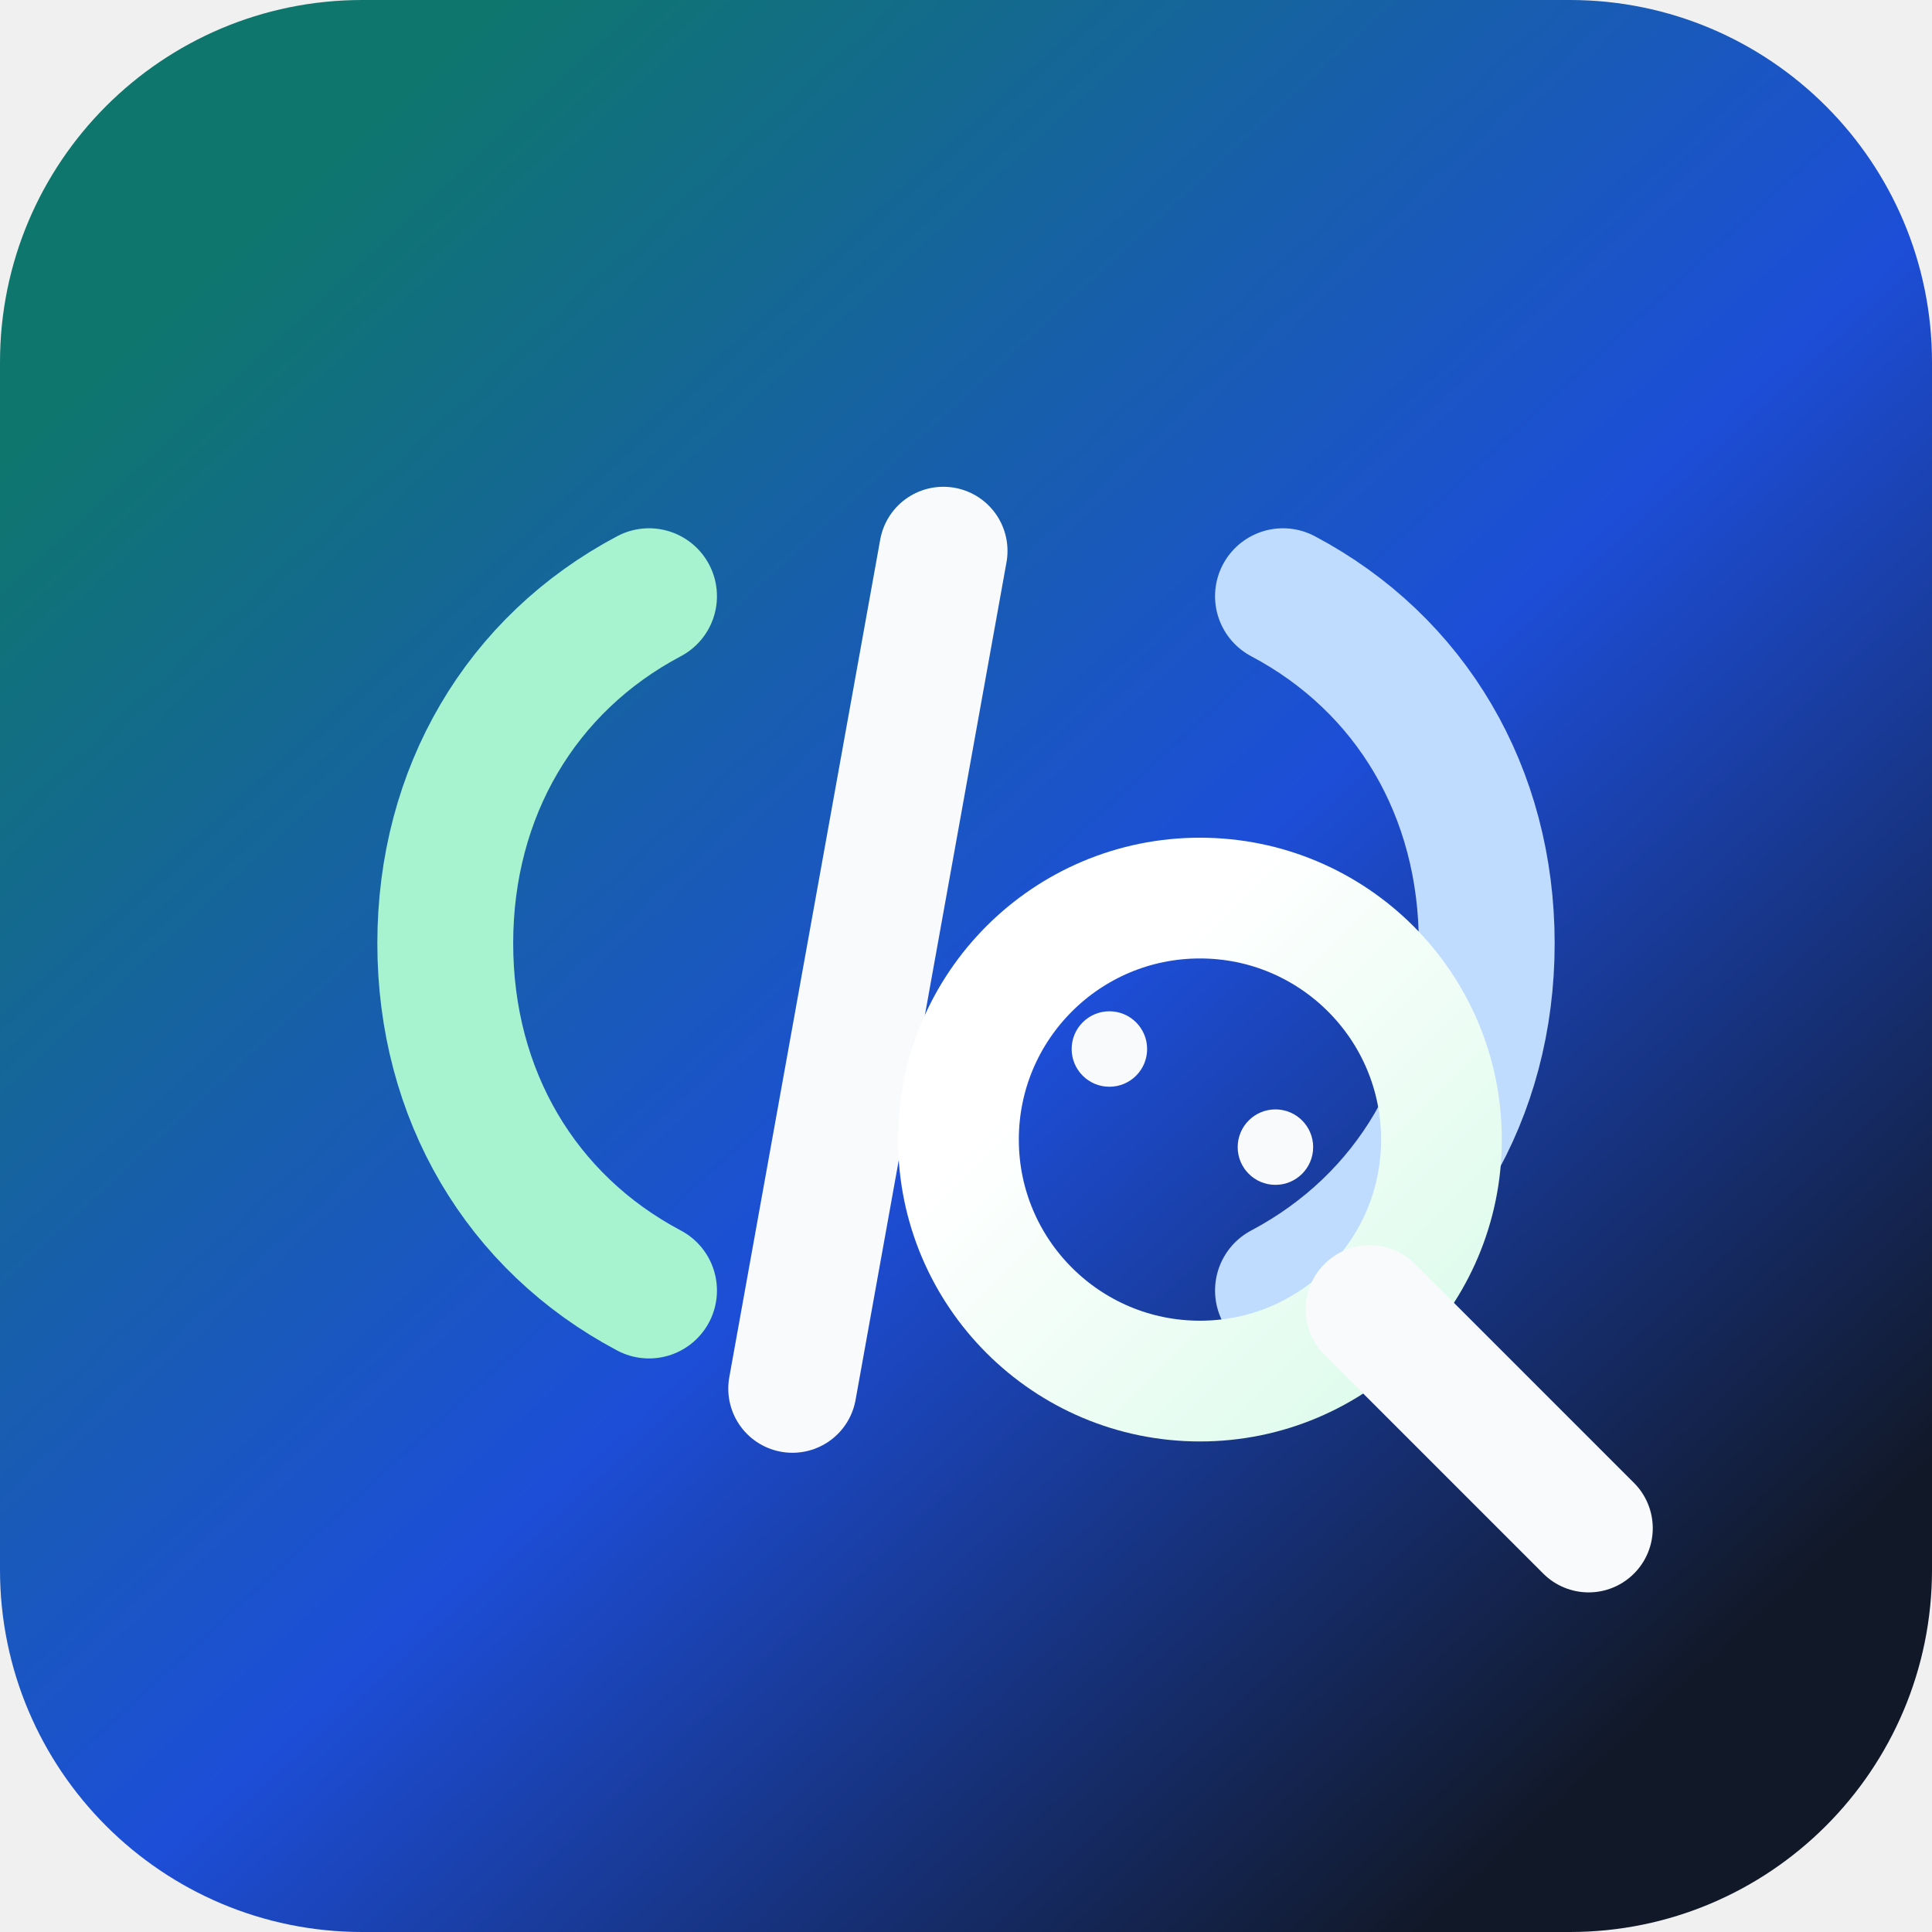
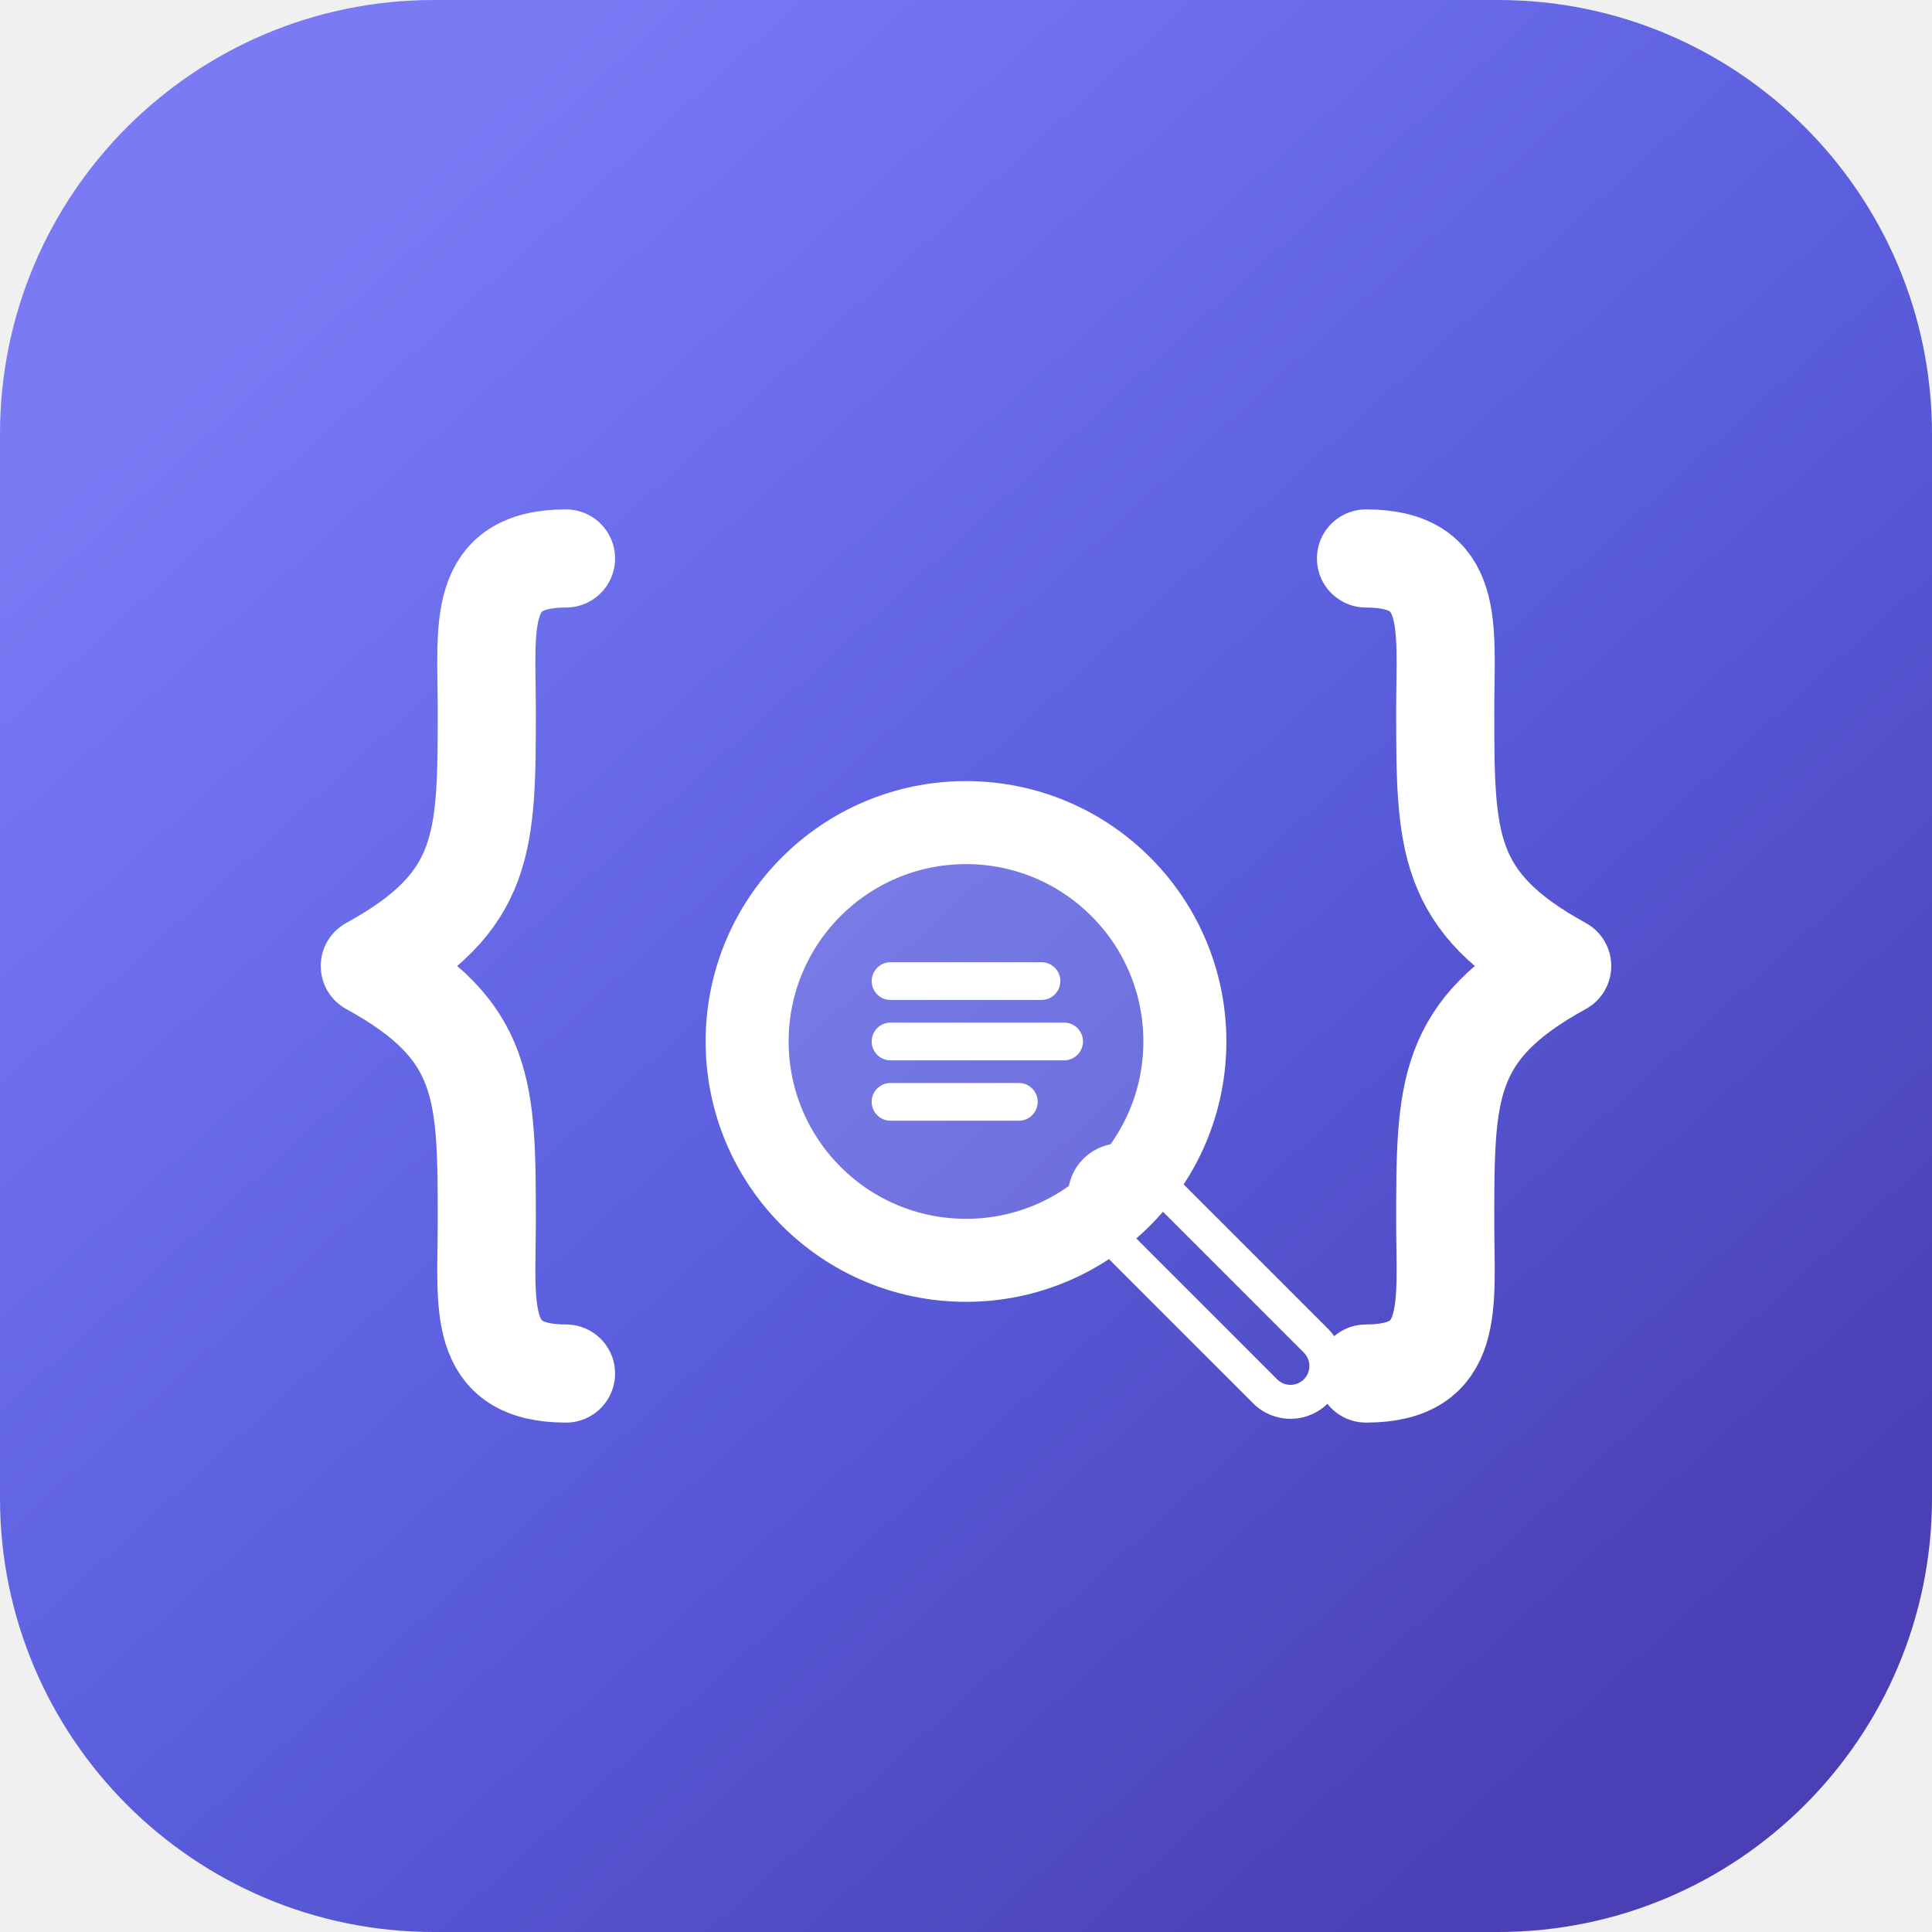
- <svg xmlns="http://www.w3.org/2000/svg" viewBox="0 0 512 512" role="img" aria-label="JSON Analyzer">
+ <svg xmlns="http://www.w3.org/2000/svg" viewBox="0 0 1024 1024" role="img" aria-label="JSON Analyzer">
  <defs>
-     <linearGradient id="bg" x1="72" x2="440" y1="56" y2="456" gradientUnits="userSpaceOnUse">
-       <stop offset="0" stop-color="#0f766e" />
-       <stop offset="0.55" stop-color="#1d4ed8" />
-       <stop offset="1" stop-color="#111827" />
+     <linearGradient id="bg" x1="160" y1="120" x2="880" y2="912" gradientUnits="userSpaceOnUse">
+       <stop offset="0" stop-color="#7a7af5" />
+       <stop offset="0.52" stop-color="#5a5edd" />
+       <stop offset="1" stop-color="#4a3fb5" />
    </linearGradient>
-     <linearGradient id="lens" x1="284" x2="408" y1="276" y2="400" gradientUnits="userSpaceOnUse">
+     <linearGradient id="lens" x1="404" y1="444" x2="620" y2="660" gradientUnits="userSpaceOnUse">
      <stop offset="0" stop-color="#ffffff" />
-       <stop offset="1" stop-color="#d1fae5" />
+       <stop offset="1" stop-color="#dde2ff" />
    </linearGradient>
  </defs>
-   <rect width="512" height="512" rx="96" fill="url(#bg)" />
-   <path d="M172 158c-34 18-54 52-54 92s20 74 54 92" fill="none" stroke="#a7f3d0" stroke-width="36" stroke-linecap="round" stroke-linejoin="round" />
-   <path d="M340 158c34 18 54 52 54 92s-20 74-54 92" fill="none" stroke="#bfdbfe" stroke-width="36" stroke-linecap="round" stroke-linejoin="round" />
-   <path d="M250 146 210 368" fill="none" stroke="#f8fafc" stroke-width="34" stroke-linecap="round" />
-   <circle cx="318" cy="302" r="64" fill="none" stroke="url(#lens)" stroke-width="32" />
-   <path d="m363 347 58 58" fill="none" stroke="#f8fafc" stroke-width="34" stroke-linecap="round" />
-   <circle cx="294" cy="278" r="10" fill="#f8fafc" />
-   <circle cx="338" cy="304" r="10" fill="#f8fafc" />
+   <rect width="1024" height="1024" rx="230" fill="url(#bg)" />
+   <g fill="none" stroke="#ffffff" stroke-width="52" stroke-linecap="round" stroke-linejoin="round">
+     <path d="M300 296 C252 296 258 332 258 376 C258 446 258 478 196 512 C258 546 258 578 258 648 C258 692 252 728 300 728" />
+     <path d="M724 296 C772 296 766 332 766 376 C766 446 766 478 828 512 C766 546 766 578 766 648 C766 692 772 728 724 728" />
+   </g>
+   <circle cx="512" cy="552" r="116" fill="url(#bg)" />
+   <circle cx="512" cy="552" r="116" fill="url(#lens)" fill-opacity="0.16" />
+   <path d="m594 634 90 90" fill="none" stroke="#ffffff" stroke-width="56" stroke-linecap="round" />
+   <path d="m594 634 90 90" fill="none" stroke="url(#bg)" stroke-width="20" stroke-linecap="round" />
+   <circle cx="512" cy="552" r="116" fill="none" stroke="#ffffff" stroke-width="44" />
+   <g stroke="#ffffff" stroke-width="20" stroke-linecap="round">
+     <path d="M472 520 H552" />
+     <path d="M472 552 H564" />
+     <path d="M472 584 H540" />
+   </g>
</svg>
